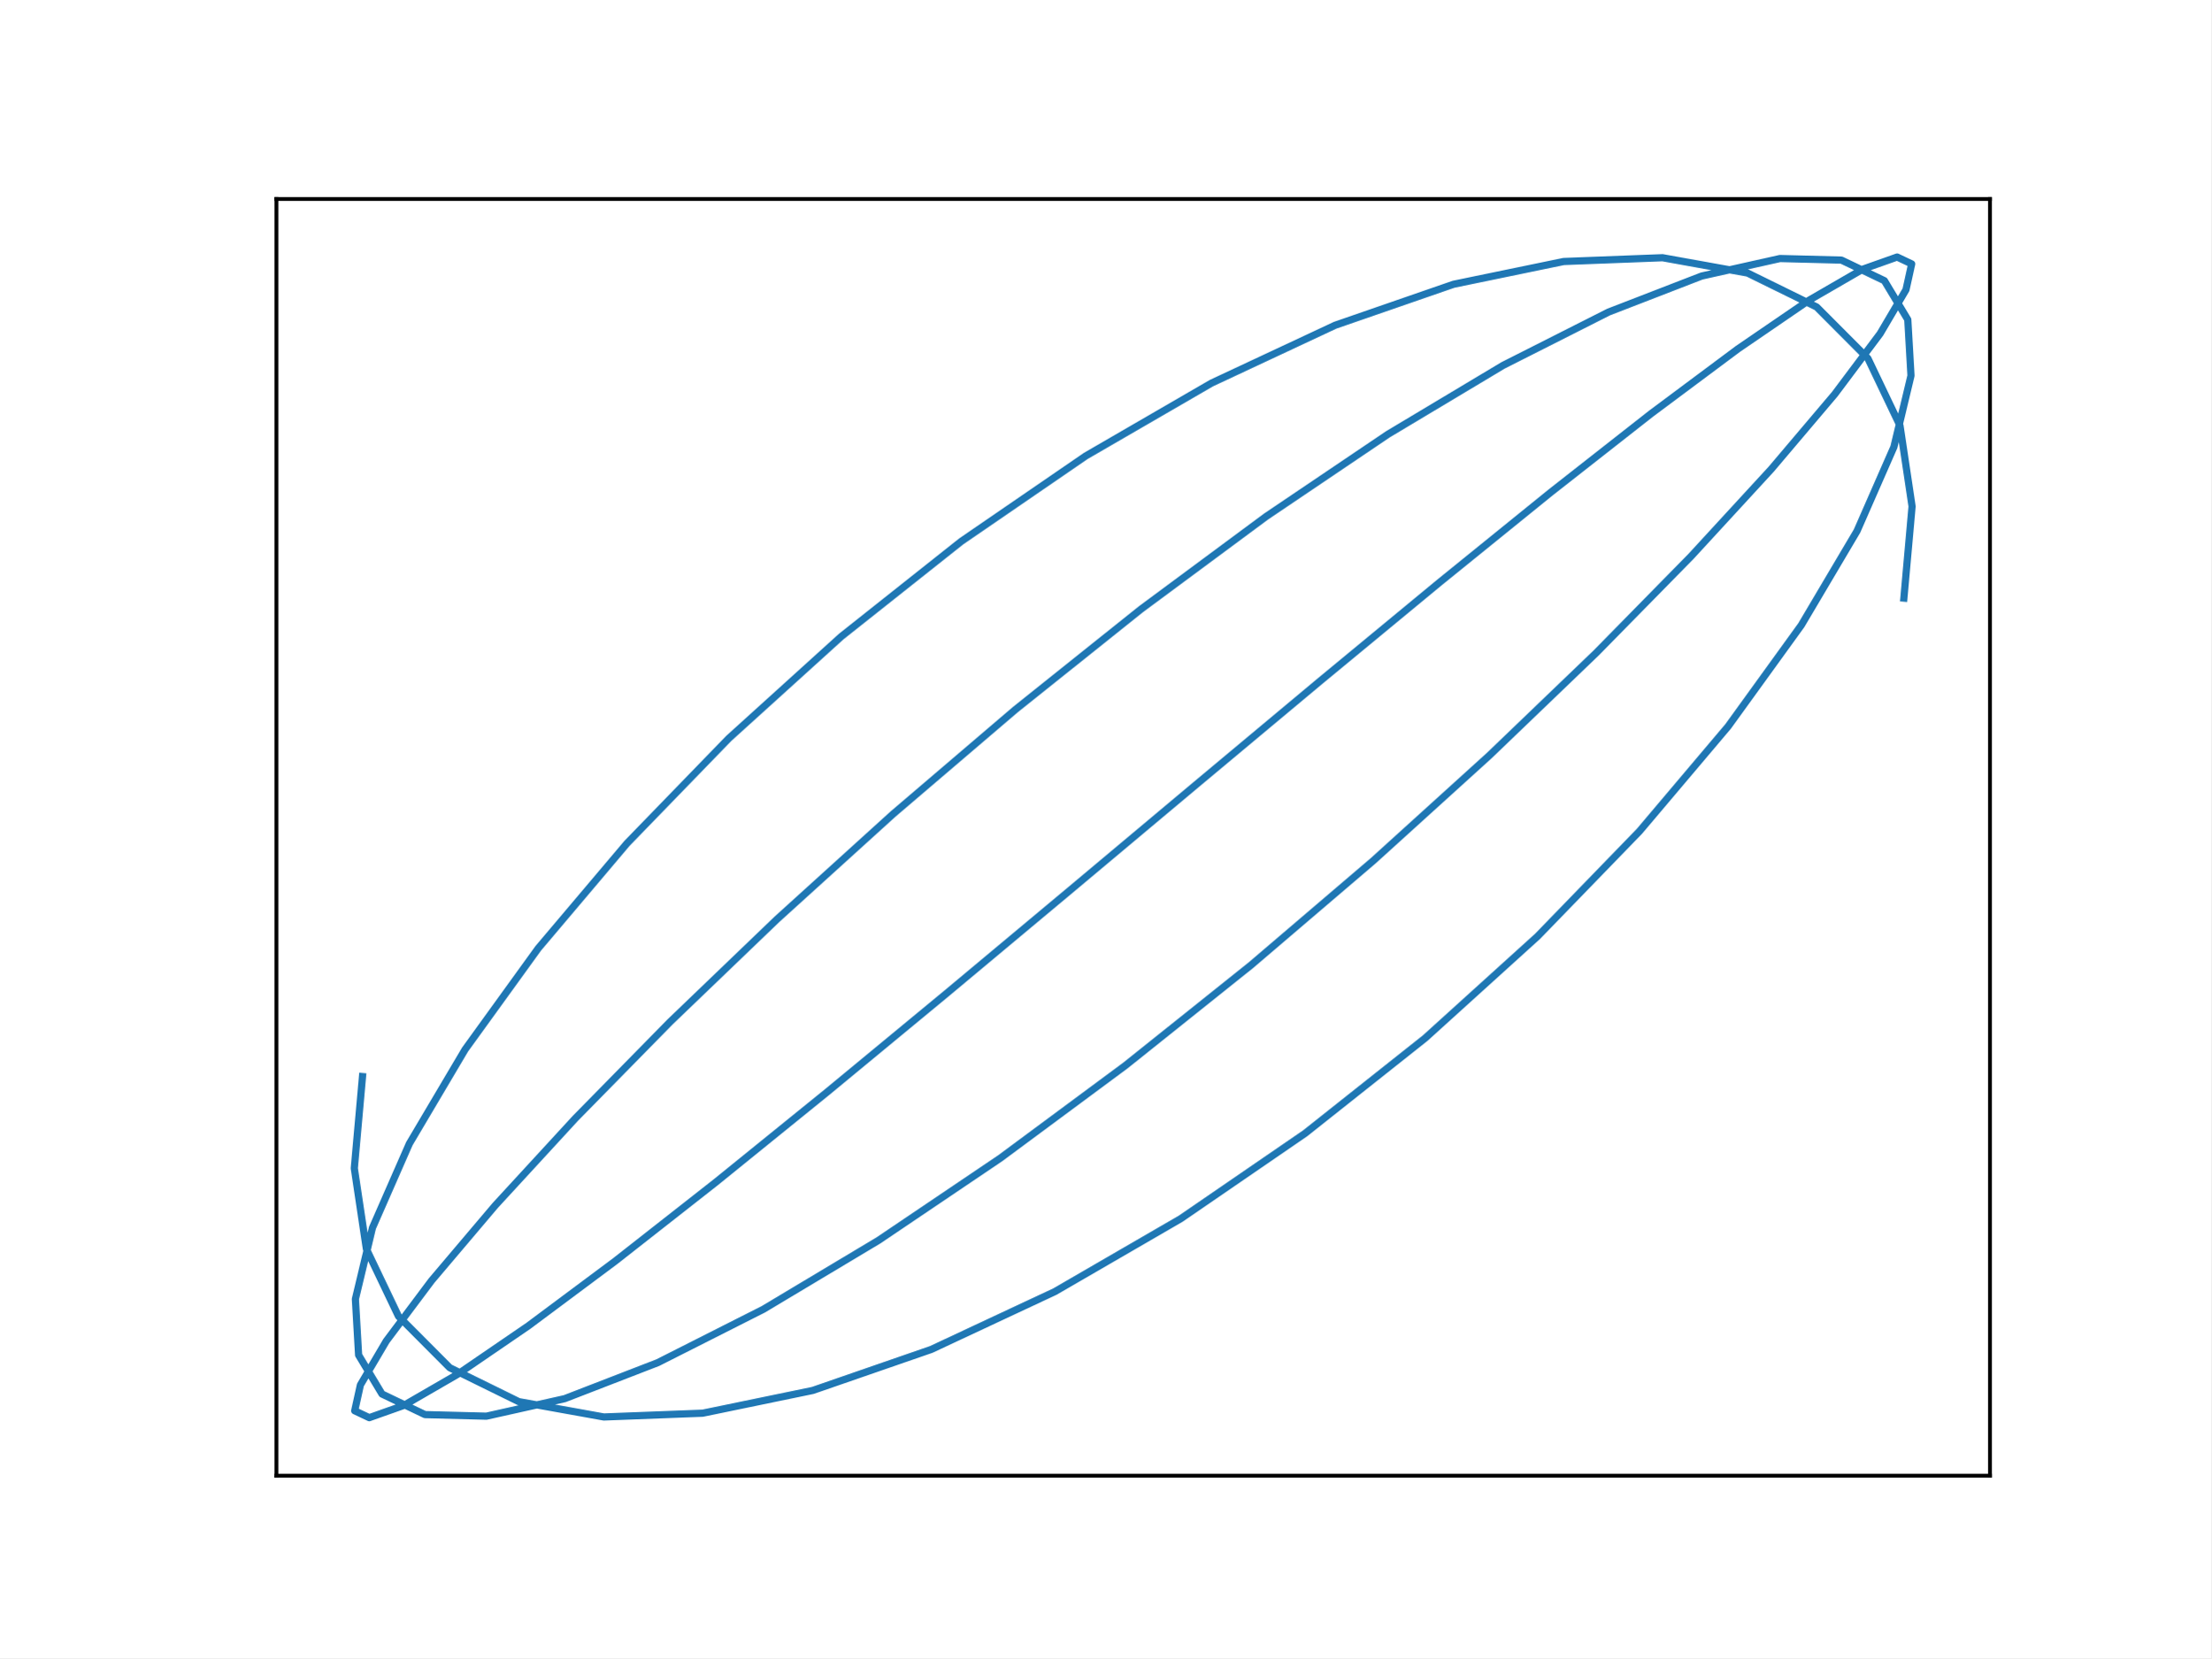
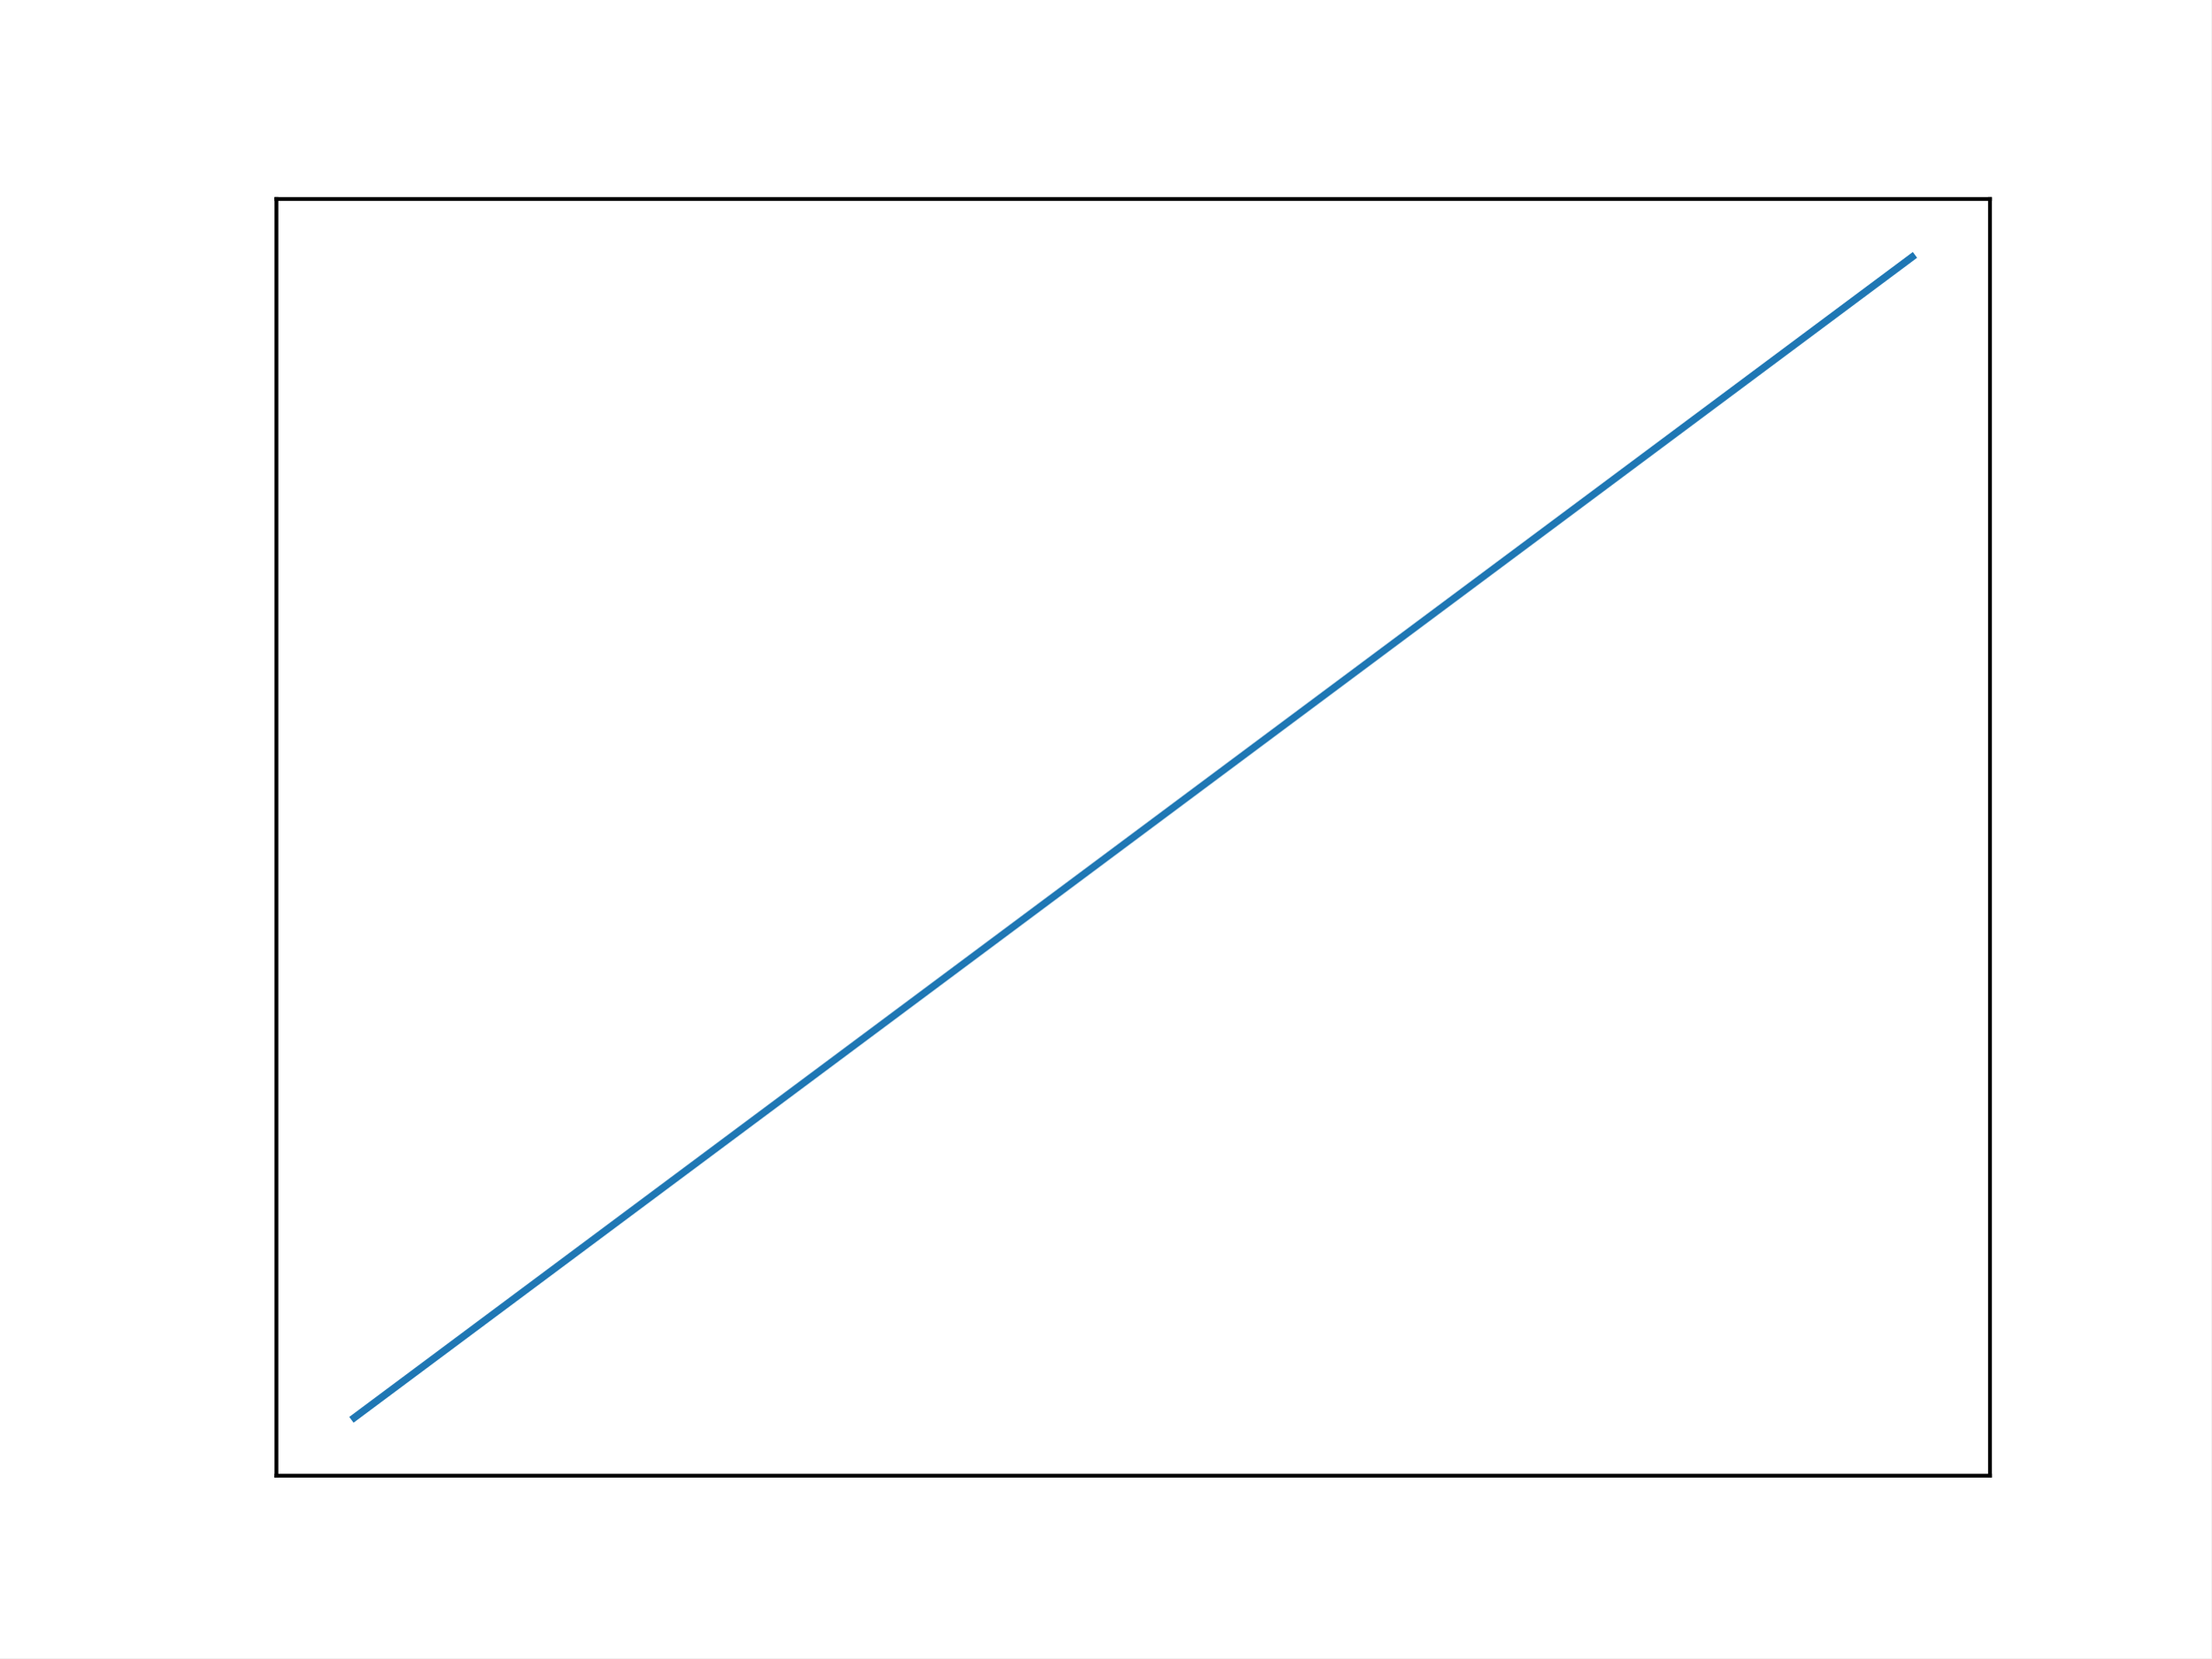
<svg xmlns="http://www.w3.org/2000/svg" width="460.8pt" height="345.6pt" viewBox="0 0 460.8 345.6" version="1.1">
  <defs>
    <style type="text/css">*{stroke-linejoin: round; stroke-linecap: butt}</style>
  </defs>
  <g id="figure_1">
    <g id="patch_1">
      <path d="M 0 345.6  L 460.8 345.6  L 460.8 0  L 0 0  z " style="fill: #ffffff" />
    </g>
    <g id="axes_1">
      <g id="patch_2">
        <path d="M 57.6 307.584  L 414.72 307.584  L 414.72 41.472  L 57.6 41.472  z " style="fill: #ffffff" />
      </g>
      <g id="matplotlib.axis_1" />
      <g id="matplotlib.axis_2" />
      <g id="line2d_1">
-         <path d="M 75.541 224.394  L 73.833 243.506  L 76.356 260.345  L 83.043 274.354  L 93.722 285.073  L 108.113 292.147  L 125.841 295.343  L 146.444 294.557  L 169.386 289.814  L 194.068 281.27  L 219.847 269.207  L 246.051 254.023  L 271.997 236.218  L 297.01 216.379  L 320.436 195.161  L 341.666 173.263  L 360.146 151.406  L 375.395 130.311  L 387.015 110.675  L 394.703 93.143  L 398.259 78.294  L 397.59 66.618  L 392.714 58.499  L 383.758 54.206  L 370.954 53.879  L 354.638 57.529  L 335.234 65.037  L 313.247 76.154  L 289.252 90.514  L 263.872 107.644  L 237.771 126.979  L 211.627 147.881  L 186.123 169.662  L 161.923 191.603  L 139.658 212.982  L 119.908 233.092  L 103.188 251.272  L 89.933 266.922  L 80.49 279.526  L 75.104 288.669  L 73.915 294.049  L 76.955 295.488  L 84.144 292.94  L 95.296 286.488  L 110.118 276.345  L 128.226 262.846  L 149.147 246.435  L 172.335 227.653  L 197.188 207.12  L 223.055 185.513  L 249.265 163.543  L 275.132 141.936  L 299.985 121.403  L 323.173 102.621  L 344.094 86.21  L 362.202 72.711  L 377.024 62.568  L 388.176 56.116  L 395.365 53.568  L 398.405 55.007  L 397.216 60.387  L 391.83 69.53  L 382.387 82.134  L 369.132 97.784  L 352.412 115.964  L 332.662 136.074  L 310.397 157.453  L 286.197 179.394  L 260.693 201.175  L 234.549 222.077  L 208.448 241.412  L 183.068 258.542  L 159.073 272.902  L 137.086 284.019  L 117.682 291.527  L 101.366 295.177  L 88.562 294.85  L 79.606 290.557  L 74.73 282.438  L 74.061 270.762  L 77.617 255.913  L 85.305 238.381  L 96.925 218.745  L 112.174 197.65  L 130.654 175.793  L 151.884 153.895  L 175.31 132.677  L 200.323 112.838  L 226.269 95.033  L 252.473 79.849  L 278.252 67.786  L 302.934 59.242  L 325.876 54.499  L 346.479 53.713  L 364.207 56.909  L 378.598 63.983  L 389.277 74.702  L 395.964 88.711  L 398.487 105.55  L 396.779 124.662  " clip-path="url(#pc902448706)" style="fill: none; stroke: #1f77b4; stroke-width: 1.5; stroke-linecap: square" />
+         <path d="M 73.833 295.488  L 75.971 293.894  L 78.175 292.252  L 80.444 290.562  L 82.776 288.824  L 85.17 287.04  L 87.627 285.209  L 90.144 283.334  L 92.72 281.414  L 95.355 279.45  L 98.047 277.444  L 100.796 275.396  L 103.6 273.306  L 106.458 271.177  L 109.369 269.007  L 112.332 266.8  L 115.346 264.554  L 118.408 262.272  L 121.519 259.954  L 124.677 257.601  L 127.88 255.214  L 131.127 252.795  L 134.417 250.343  L 137.748 247.86  L 141.12 245.348  L 144.531 242.807  L 147.979 240.237  L 151.463 237.641  L 154.981 235.019  L 158.533 232.373  L 162.116 229.703  L 165.729 227.01  L 169.372 224.296  L 173.041 221.562  L 176.736 218.808  L 180.456 216.036  L 184.198 213.248  L 187.962 210.443  L 191.745 207.624  L 195.546 204.792  L 199.364 201.947  L 203.197 199.091  L 207.043 196.225  L 210.901 193.35  L 214.77 190.467  L 218.647 187.578  L 222.531 184.684  L 226.421 181.785  L 230.315 178.883  L 234.211 175.98  L 238.109 173.076  L 242.005 170.173  L 245.899 167.271  L 249.789 164.372  L 253.673 161.478  L 257.55 158.589  L 261.419 155.706  L 265.277 152.831  L 269.123 149.965  L 272.956 147.109  L 276.774 144.264  L 280.575 141.432  L 284.358 138.613  L 288.122 135.808  L 291.864 133.02  L 295.584 130.248  L 299.279 127.494  L 302.948 124.76  L 306.591 122.046  L 310.204 119.353  L 313.787 116.683  L 317.339 114.037  L 320.857 111.415  L 324.341 108.819  L 327.789 106.249  L 331.2 103.708  L 334.572 101.196  L 337.903 98.713  L 341.193 96.261  L 344.44 93.842  L 347.643 91.455  L 350.801 89.102  L 353.912 86.784  L 356.974 84.502  L 359.988 82.256  L 362.951 80.049  L 365.862 77.879  L 368.72 75.75  L 371.524 73.66  L 374.273 71.612  L 376.965 69.606  L 379.6 67.642  L 382.176 65.722  L 384.693 63.847  L 387.15 62.016  L 389.544 60.232  L 391.876 58.494  L 394.145 56.804  L 396.349 55.162  L 398.487 53.568  " clip-path="url(#p75cb0e019c)" style="fill: none; stroke: #1f77b4; stroke-width: 1.5; stroke-linecap: square" />
      </g>
      <g id="patch_3">
        <path d="M 57.6 307.584  L 57.6 41.472  " style="fill: none; stroke: #000000; stroke-width: 0.8; stroke-linejoin: miter; stroke-linecap: square" />
      </g>
      <g id="patch_4">
        <path d="M 414.72 307.584  L 414.72 41.472  " style="fill: none; stroke: #000000; stroke-width: 0.8; stroke-linejoin: miter; stroke-linecap: square" />
      </g>
      <g id="patch_5">
        <path d="M 57.6 307.584  L 414.72 307.584  " style="fill: none; stroke: #000000; stroke-width: 0.8; stroke-linejoin: miter; stroke-linecap: square" />
      </g>
      <g id="patch_6">
        <path d="M 57.6 41.472  L 414.72 41.472  " style="fill: none; stroke: #000000; stroke-width: 0.8; stroke-linejoin: miter; stroke-linecap: square" />
      </g>
    </g>
  </g>
  <defs>
-     <clipPath id="pc902448706">
+     <clipPath id="p75cb0e019c">
      <rect x="57.6" y="41.472" width="357.12" height="266.112" />
    </clipPath>
  </defs>
</svg>
